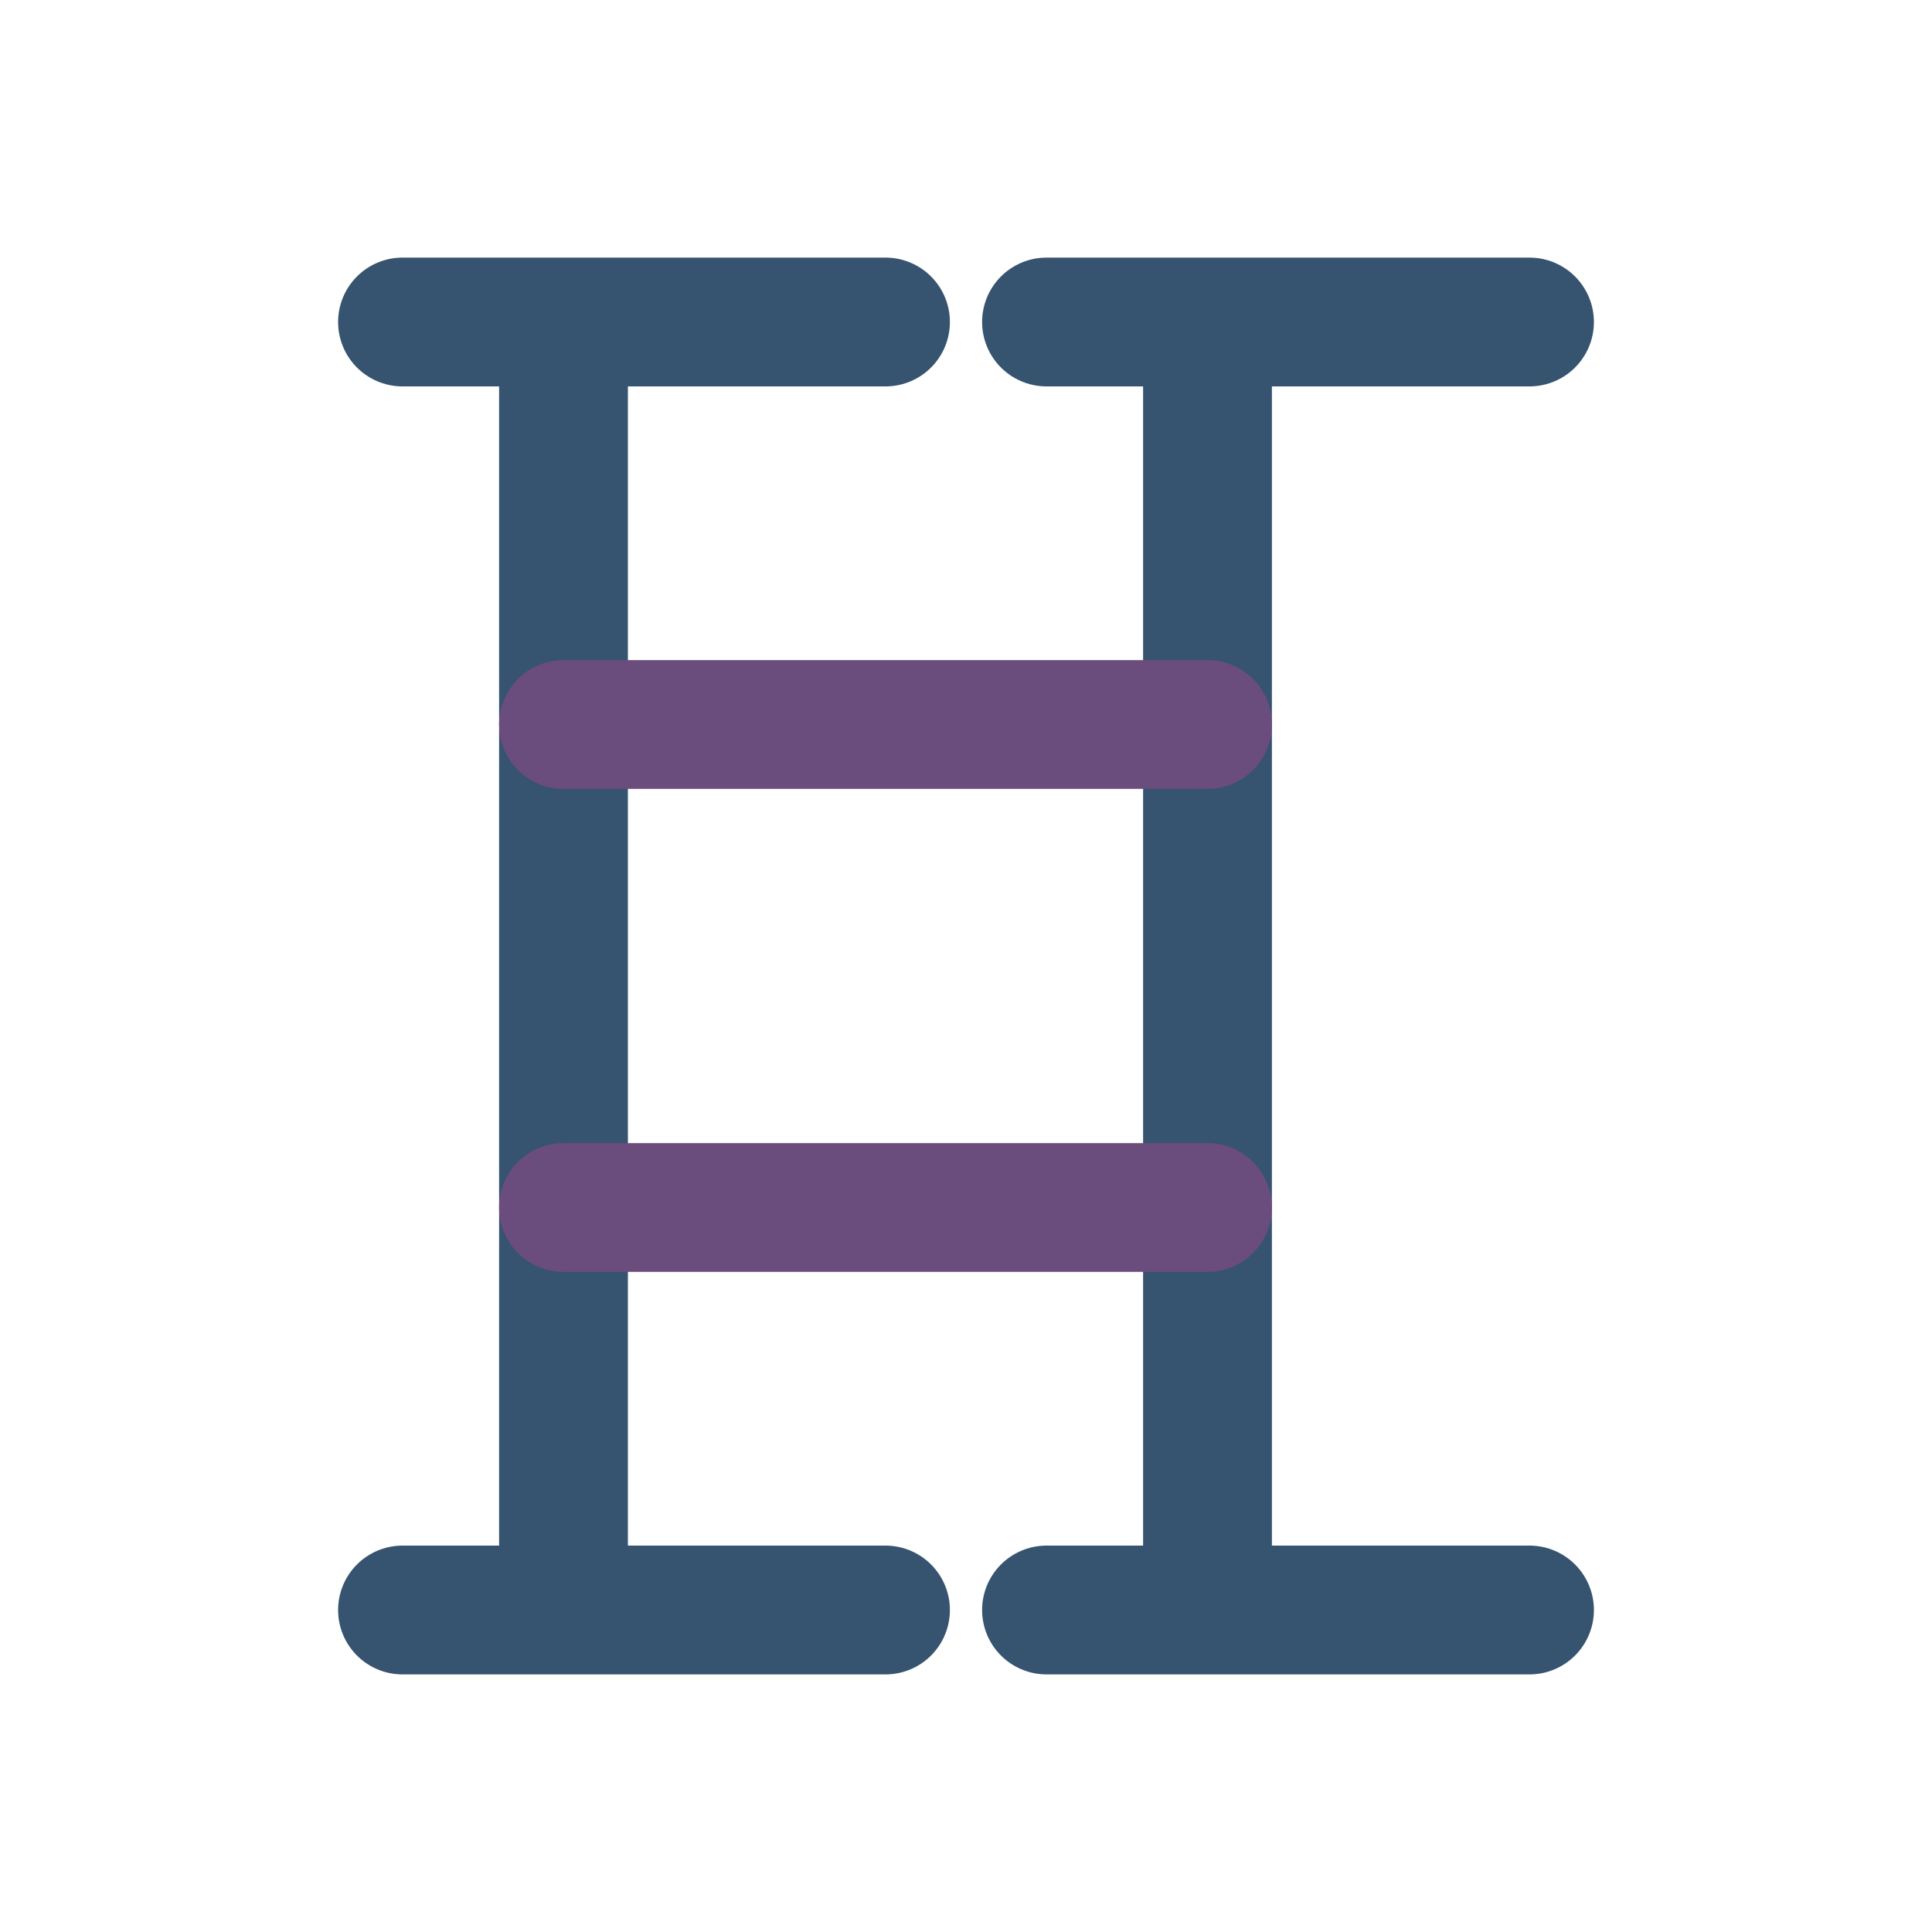
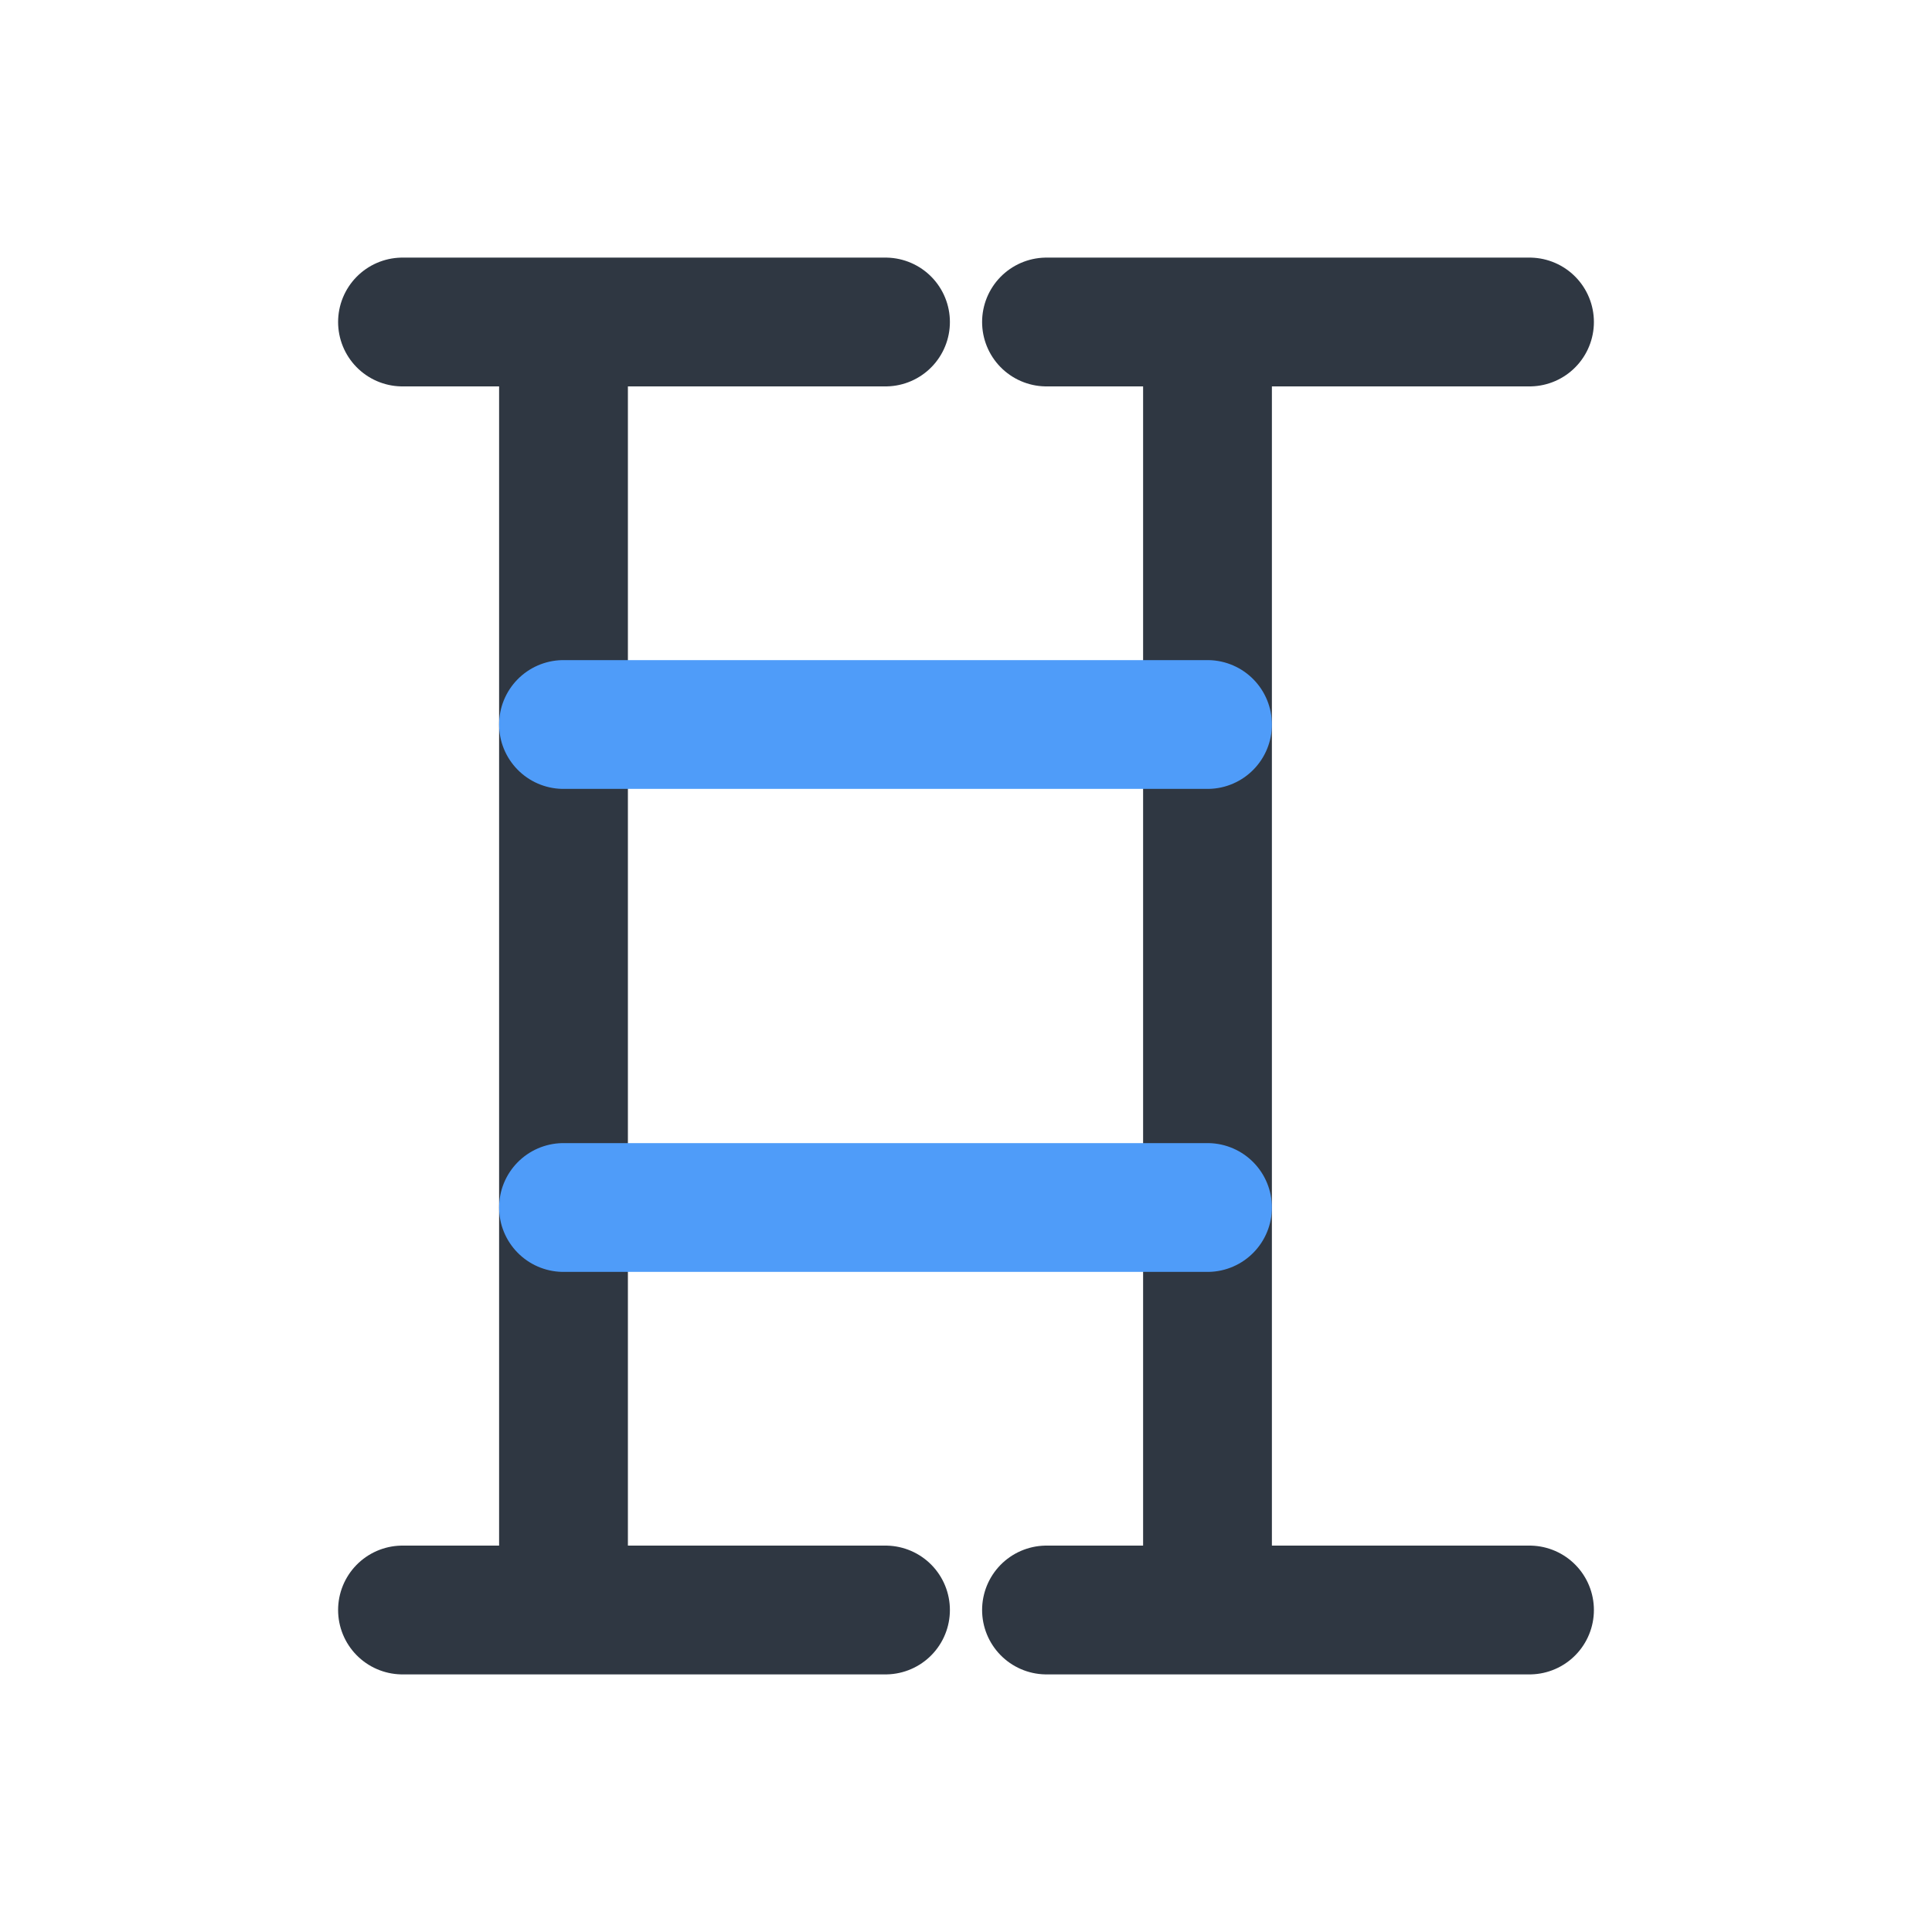
- <svg xmlns="http://www.w3.org/2000/svg" width="24" height="24" viewBox="0 0 24 24" fill="none" stroke="#36536f" stroke-width="1.6" stroke-linecap="round" stroke-linejoin="round">
+ <svg xmlns="http://www.w3.org/2000/svg" width="24" height="24" viewBox="0 0 24 24" fill="none" stroke="#2f3742" stroke-width="1.6" stroke-linecap="round" stroke-linejoin="round">
  <path d="M5 4h6M7 4v16M5 20h6M13 4h6M15 4v16M13 20h6" />
-   <path d="M7 9h8M7 15h8" stroke="#6a4d7d" />
+   <path d="M7 9h8M7 15h8" stroke="#4f9cf9" />
</svg>
